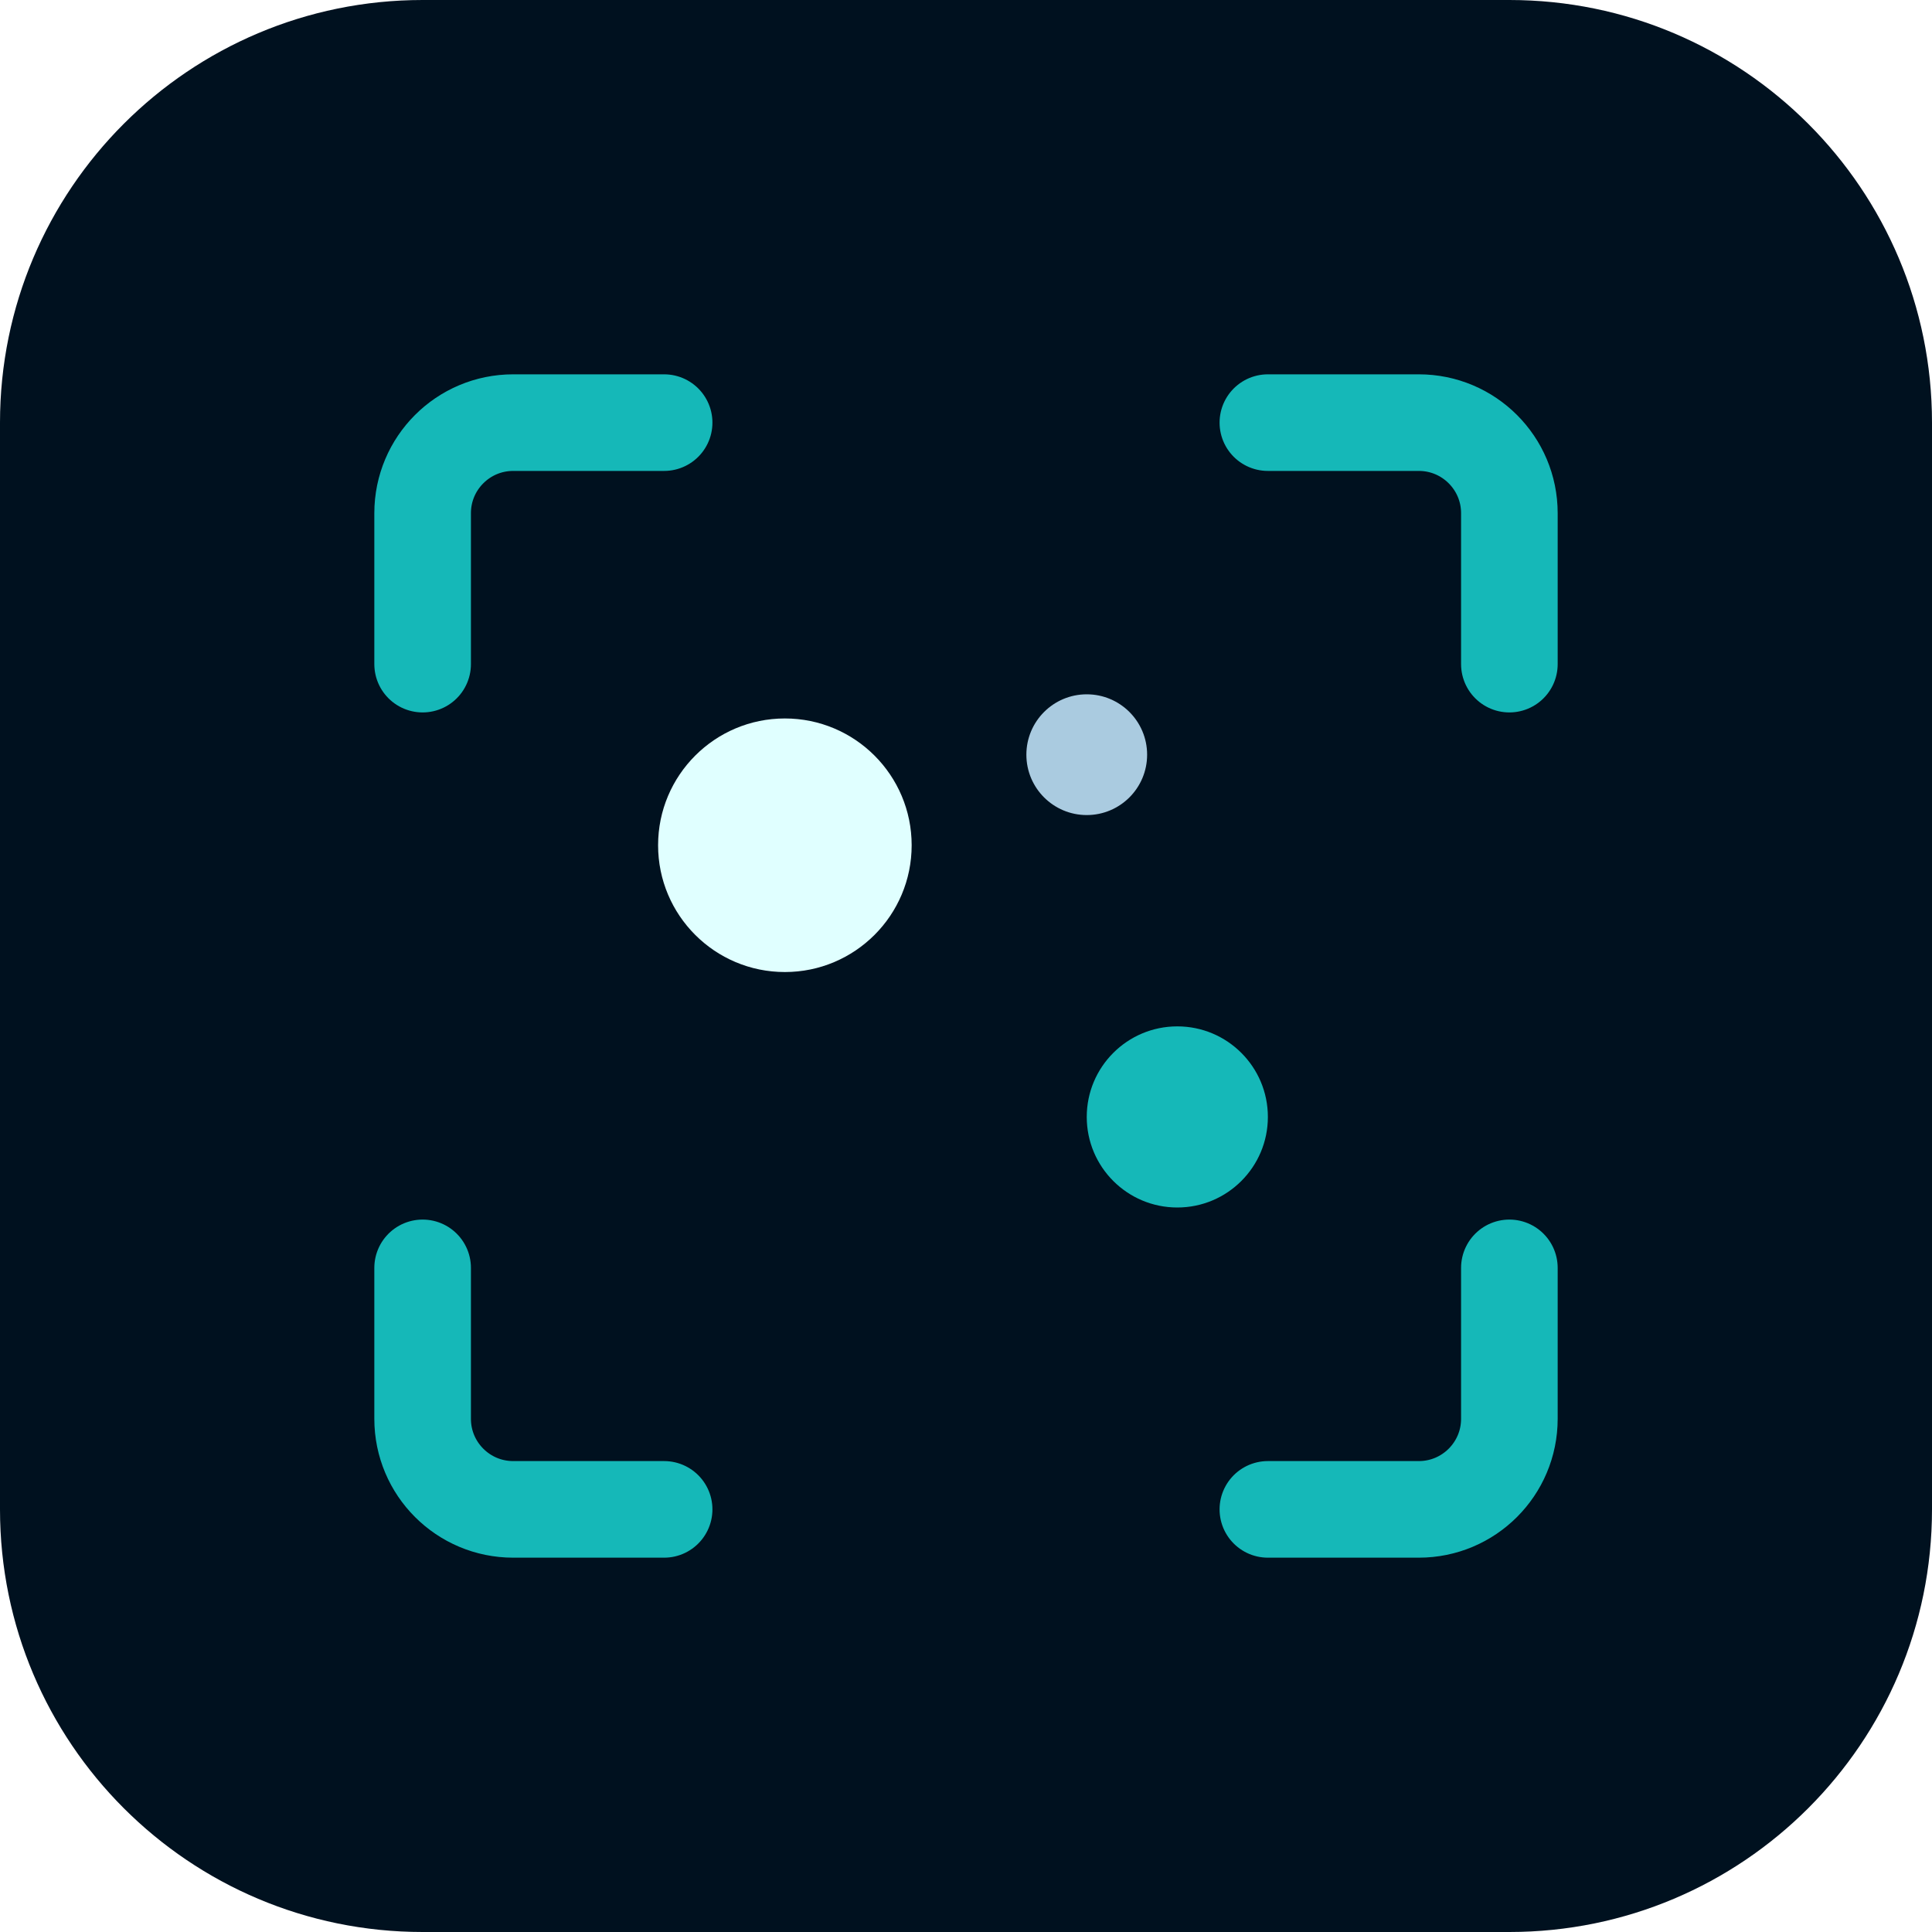
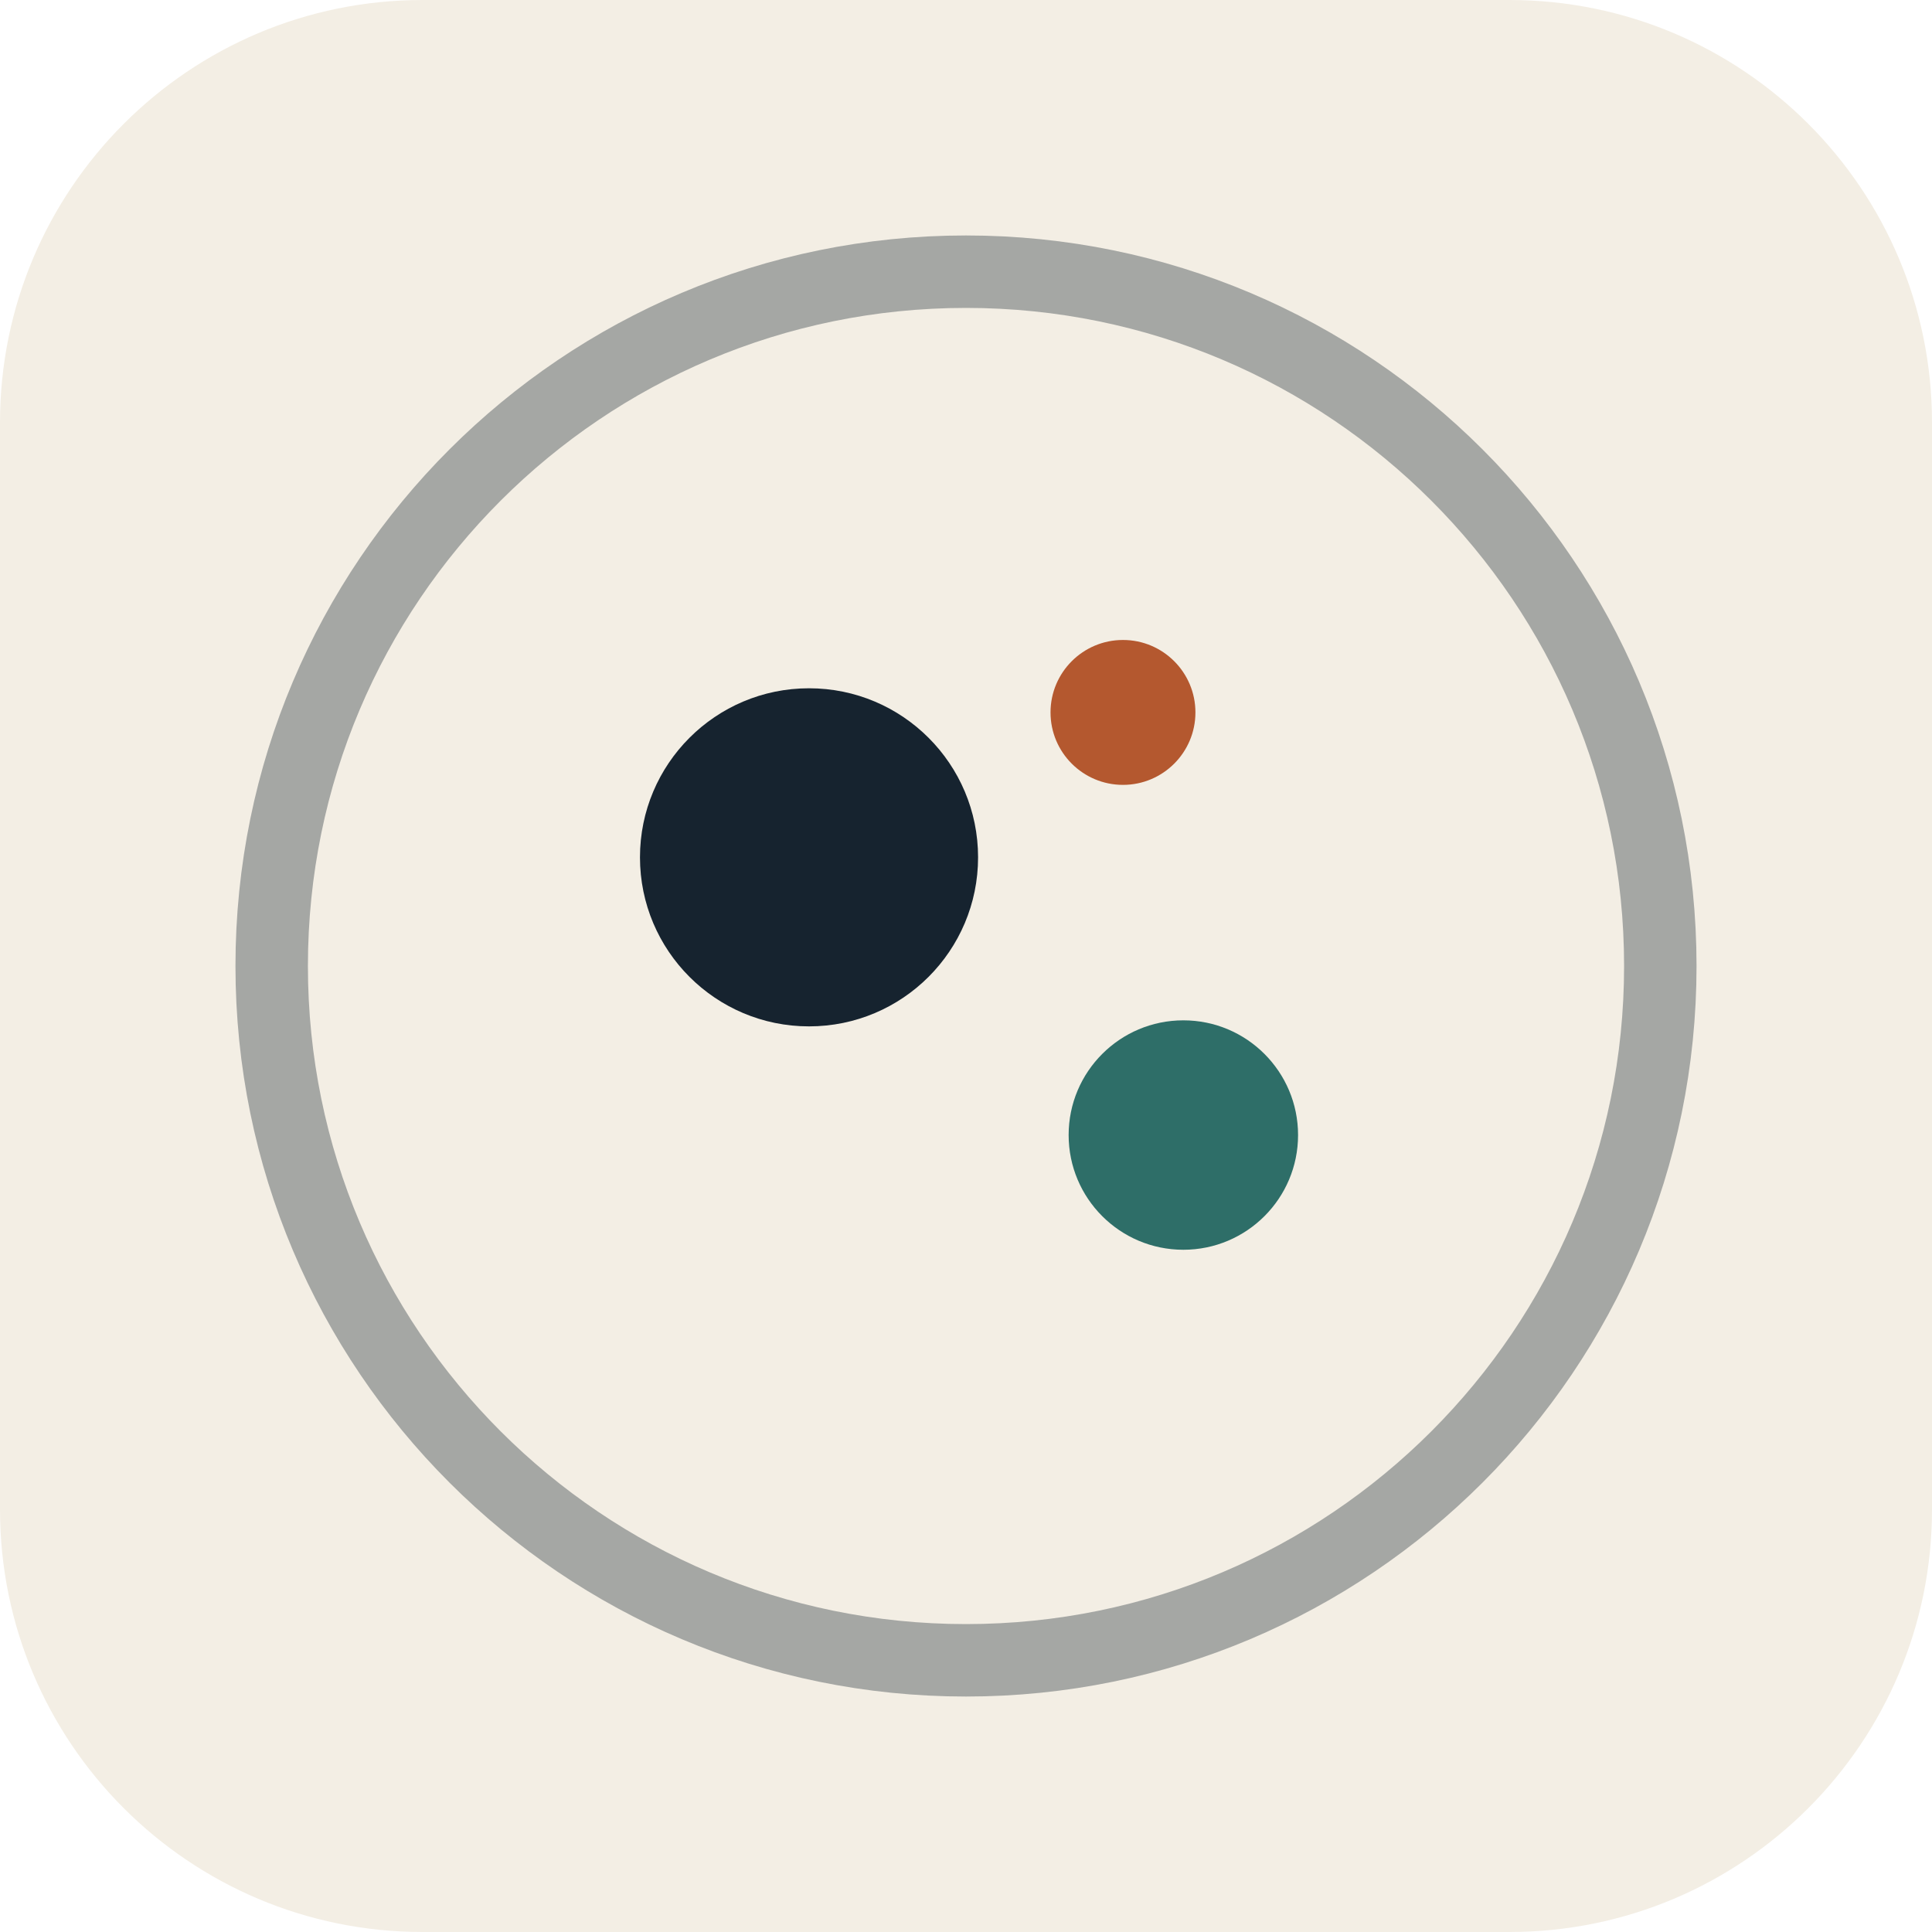
<svg xmlns="http://www.w3.org/2000/svg" viewBox="0 0 32 32">
-   <rect width="32" height="32" rx="7" fill="#00111f" />
-   <path d="M7 11V8.5A1.5 1.5 0 0 1 8.5 7H11M21 7h2.5A1.5 1.5 0 0 1 25 8.5V11M25 21v2.5a1.5 1.5 0 0 1-1.5 1.5H21M11 25H8.5A1.5 1.5 0 0 1 7 23.5V21" fill="none" stroke="#15b8b8" stroke-width="1.6" stroke-linecap="round" />
-   <circle cx="13" cy="14" r="2.1" fill="#e0ffff" />
-   <circle cx="19.5" cy="18.5" r="1.5" fill="#15b8b8" />
-   <circle cx="18" cy="12.5" r="1" fill="#aacbe0" />
+   <rect width="32" height="32" rx="7" fill="#f3eee4" />
+   <circle cx="16" cy="16" r="11.5" fill="none" stroke="#16232f" stroke-opacity="0.35" stroke-width="1.2" />
+   <circle cx="13.4" cy="14.2" r="2.8" fill="#16232f" />
+   <circle cx="19.6" cy="18.8" r="1.9" fill="#2e6e68" />
+   <circle cx="18.6" cy="11.8" r="1.2" fill="#b4582f" />
</svg>
